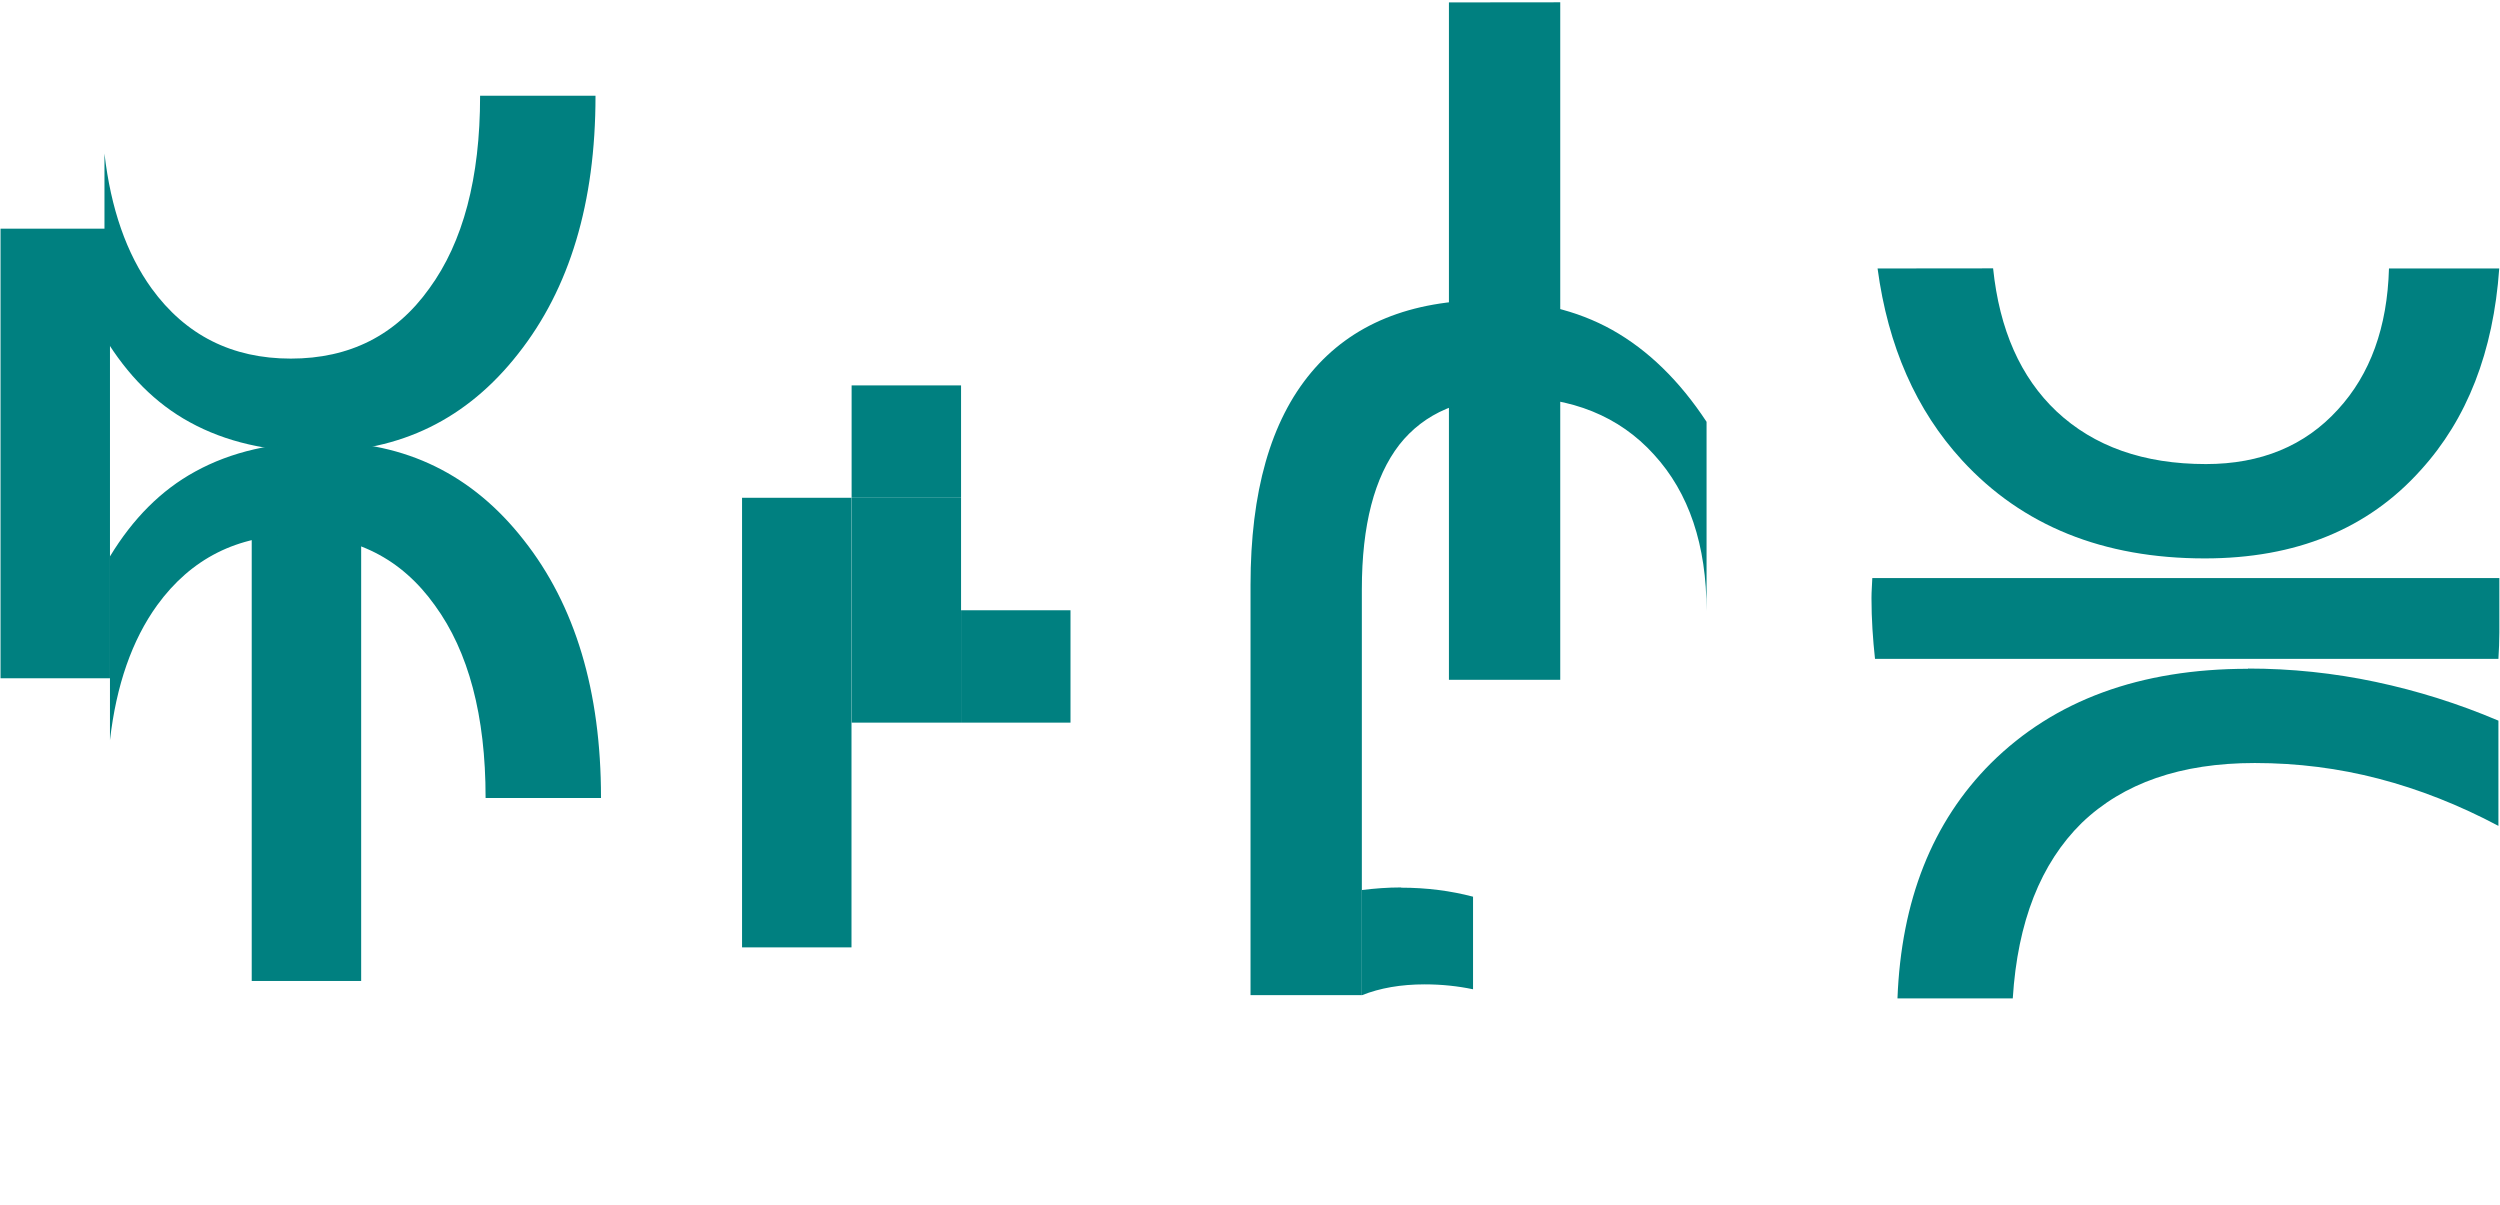
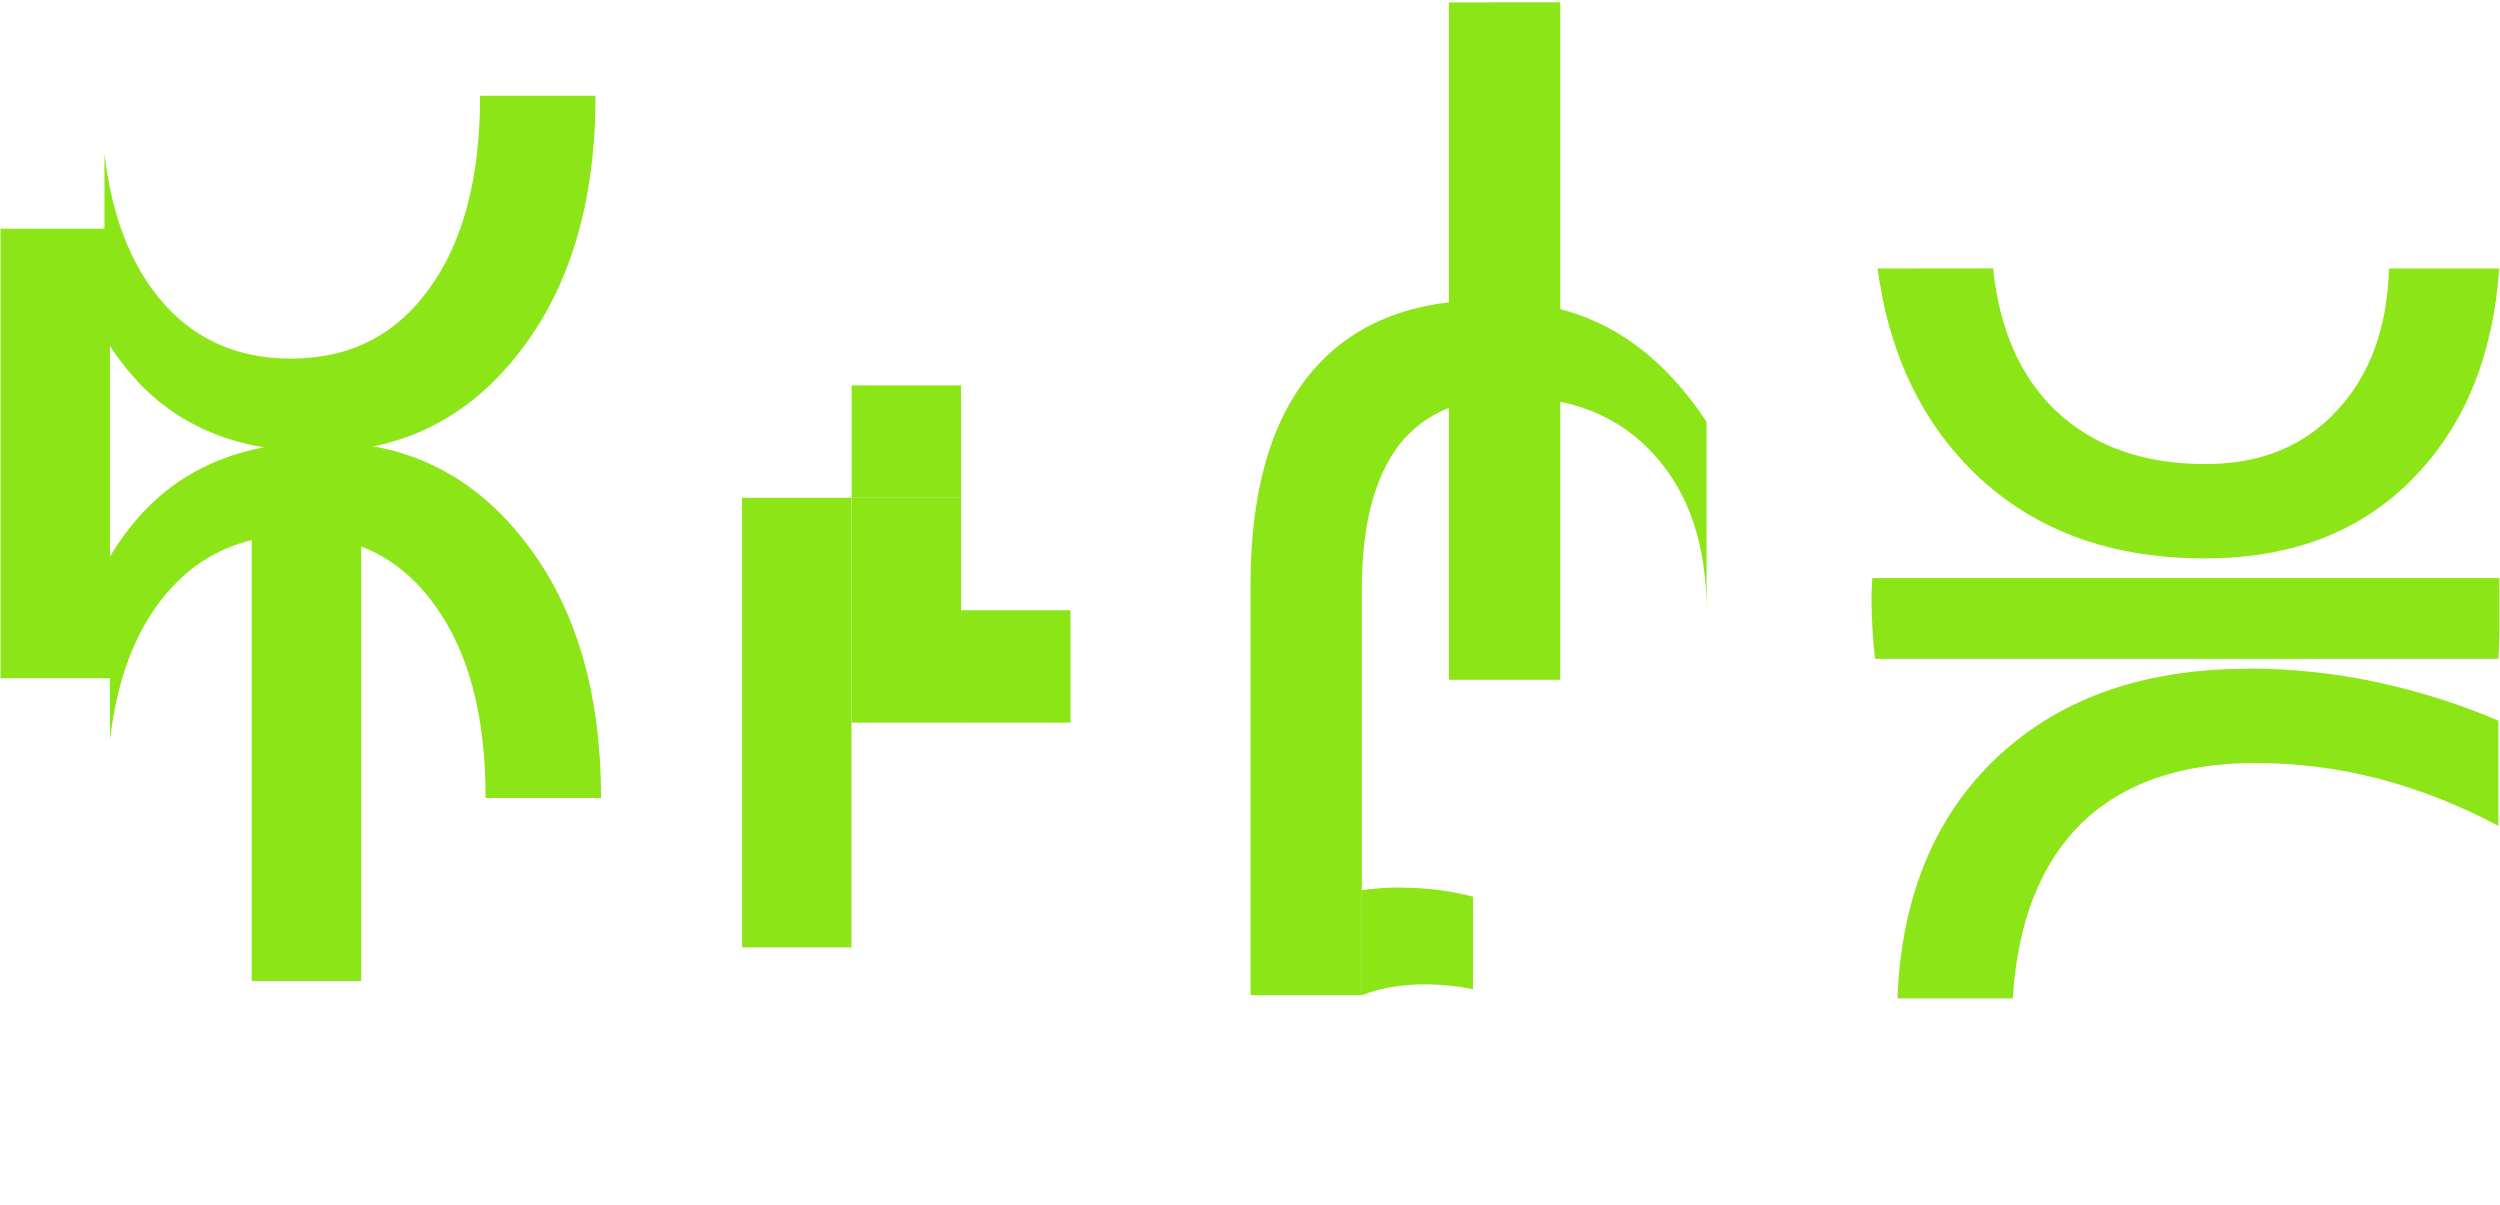
<svg xmlns="http://www.w3.org/2000/svg" width="21.358mm" height="10.291mm" viewBox="0 0 21.358 10.291" version="1.1" id="svg1250">
  <defs id="defs1244" />
  <g id="layer1" transform="translate(-59.16951,-125.6734)">
-     <path style="font-style:normal;font-weight:normal;font-size:10.583px;line-height:1.25;font-family:sans-serif;letter-spacing:0px;word-spacing:0px;fill:#008080;fill-opacity:1;stroke:none;stroke-width:0.265" d="m 61.32,130.213 v 3.841 h 0.935 v -3.841 z" id="path838-6" />
-     <path style="font-style:normal;font-weight:normal;font-size:10.583px;line-height:1.25;font-family:sans-serif;letter-spacing:0px;word-spacing:0px;fill:#008080;fill-opacity:1;stroke:none;stroke-width:0.265" d="m 59.174,127.627 v 3.841 h 0.935 v -3.841 z" id="path838-6-7" />
-     <path style="font-style:normal;font-weight:normal;font-size:10.583px;line-height:1.25;font-family:sans-serif;letter-spacing:0px;word-spacing:0px;fill:#008080;fill-opacity:1;stroke:none;stroke-width:0.265" d="m 63.271,126.491 c 10e-7,0.001 0,0.002 0,0.004 0,0.699 -0.145,1.247 -0.434,1.643 -0.286,0.4 -0.68,0.599 -1.183,0.599 -0.503,0 -0.899,-0.2 -1.189,-0.599 -0.215,-0.298 -0.349,-0.683 -0.403,-1.153 v 1.57 c 0.196,0.323 0.437,0.566 0.728,0.725 0.307,0.169 0.672,0.253 1.096,0.253 0.703,0 1.273,-0.279 1.71,-0.837 0.441,-0.558 0.661,-1.292 0.661,-2.201 0,-0.001 10e-7,-0.002 0,-0.004 z" id="path838-3-5" />
-     <path style="font-style:normal;font-weight:normal;font-size:10.583px;line-height:1.25;font-family:sans-serif;letter-spacing:0px;word-spacing:0px;fill:#008080;fill-opacity:1;stroke:none;stroke-width:0.265" d="m 63.318,132.491 c 0,-0.001 0,-0.002 0,-0.004 0,-0.699 -0.145,-1.247 -0.434,-1.643 -0.286,-0.4 -0.68,-0.599 -1.183,-0.599 -0.503,0 -0.899,0.2 -1.189,0.599 -0.215,0.298 -0.349,0.683 -0.403,1.153 v -1.57 c 0.196,-0.323 0.437,-0.566 0.728,-0.725 0.307,-0.169 0.672,-0.253 1.096,-0.253 0.703,0 1.273,0.279 1.71,0.837 0.441,0.558 0.661,1.292 0.661,2.201 0,10e-4 0,0.002 0,0.004 z" id="path838-3-5-3" />
-     <path style="font-style:normal;font-weight:normal;font-size:10.583px;line-height:1.25;font-family:sans-serif;letter-spacing:0px;word-spacing:0px;fill:#008080;fill-opacity:1;stroke:none;stroke-width:0.265" d="m 65.509,129.926 v 3.841 h 0.935 v -3.841 z" id="path838-6-5" />
-     <path style="font-style:normal;font-weight:normal;font-size:10.583px;line-height:1.25;font-family:sans-serif;letter-spacing:0px;word-spacing:0px;fill:#008080;fill-opacity:1;stroke:none;stroke-width:0.265" d="m 66.445,129.926 v 1.921 h 0.935 v -1.921 z" id="path838-6-5-6" />
-     <path style="font-style:normal;font-weight:normal;font-size:10.583px;line-height:1.25;font-family:sans-serif;letter-spacing:0px;word-spacing:0px;fill:#008080;fill-opacity:1;stroke:none;stroke-width:0.265" d="m 67.38,130.887 v 0.96 h 0.935 v -0.96 z" id="path838-6-5-6-3" />
-     <path style="font-style:normal;font-weight:normal;font-size:10.583px;line-height:1.25;font-family:sans-serif;letter-spacing:0px;word-spacing:0px;fill:#008080;fill-opacity:1;stroke:none;stroke-width:0.265" d="m 66.445,128.966 v 0.96 h 0.935 v -0.96 z" id="path838-6-5-6-3-7" />
-     <path style="font-style:normal;font-weight:normal;font-size:10.583px;line-height:1.25;font-family:sans-serif;letter-spacing:0px;word-spacing:0px;fill:#008080;fill-opacity:1;stroke:none;stroke-width:0.265" d="m 71.548,125.694 v 0.889 1.617 3.281 h 0.951 v -5.788 z" id="path842-5" />
-     <path style="font-style:normal;font-weight:normal;font-size:10.583px;line-height:1.25;font-family:sans-serif;letter-spacing:0px;word-spacing:0px;fill:#008080;fill-opacity:1;stroke:none;stroke-width:0.265" d="m 71.884,128.237 c -0.665,0 -1.17,0.207 -1.514,0.62 -0.345,0.413 -0.517,1.018 -0.517,1.814 v 3.504 h 0.951 v -3.467 c 0,-0.548 0.107,-0.959 0.32,-1.235 0.214,-0.272 0.534,-0.408 0.961,-0.408 0.513,0 0.918,0.164 1.214,0.491 0.3,0.327 0.45,0.773 0.45,1.338 v -1.617 c -0.231,-0.351 -0.5,-0.613 -0.806,-0.785 -0.303,-0.169 -0.656,-0.253 -1.059,-0.253 z" id="path842-3" />
-     <path style="font-style:normal;font-weight:normal;font-size:10.583px;line-height:1.25;font-family:sans-serif;letter-spacing:0px;word-spacing:0px;fill:#008080;fill-opacity:1;stroke:none;stroke-width:0.265" d="m 75.165,130.612 c -0.002,0.057 -0.007,0.112 -0.007,0.171 0,0.181 0.012,0.353 0.03,0.519 h 5.326 c 0.004,-0.074 0.008,-0.148 0.008,-0.225 v -0.465 h -4.372 z" id="path844-2" />
-     <path style="font-style:normal;font-weight:normal;font-size:10.583px;line-height:1.25;font-family:sans-serif;letter-spacing:0px;word-spacing:0px;fill:#008080;fill-opacity:1;stroke:none;stroke-width:0.265" d="m 78.375,131.387 c -0.923,0 -1.655,0.269 -2.196,0.806 -0.503,0.503 -0.767,1.175 -0.799,2.01 h 0.985 c 0.041,-0.655 0.238,-1.154 0.589,-1.499 0.355,-0.341 0.847,-0.512 1.478,-0.512 0.365,0 0.718,0.045 1.059,0.134 0.345,0.09 0.686,0.224 1.023,0.403 v -0.899 c -0.341,-0.145 -0.691,-0.255 -1.049,-0.331 -0.358,-0.076 -0.722,-0.114 -1.09,-0.114 z" id="path844-6" />
-     <path style="font-style:normal;font-weight:normal;font-size:10.583px;line-height:1.25;font-family:sans-serif;letter-spacing:0px;word-spacing:0px;fill:#008080;fill-opacity:1;stroke:none;stroke-width:0.265" d="m 75.21,127.967 c 0.089,0.664 0.329,1.211 0.723,1.64 0.513,0.558 1.204,0.837 2.072,0.837 0.779,0 1.394,-0.251 1.845,-0.754 0.397,-0.436 0.621,-1.011 0.671,-1.723 h -0.942 c -0.014,0.501 -0.159,0.904 -0.437,1.206 -0.282,0.31 -0.658,0.465 -1.127,0.465 -0.531,0 -0.956,-0.15 -1.276,-0.45 -0.308,-0.291 -0.488,-0.699 -0.542,-1.222 z" id="path844-1" />
-     <path style="font-style:normal;font-weight:normal;font-size:10.583px;line-height:1.25;font-family:sans-serif;letter-spacing:0px;word-spacing:0px;fill:#008080;fill-opacity:1;stroke:none;stroke-width:0.265" d="m 71.14,133.255 c -0.118,0 -0.228,0.009 -0.336,0.022 v 0.899 c 0.155,-0.062 0.334,-0.093 0.537,-0.093 0.147,0 0.284,0.015 0.413,0.042 v -0.791 c -0.19,-0.05 -0.395,-0.077 -0.615,-0.077 z" id="path842-5-8" />
+     <path style="font-style:normal;font-weight:normal;font-size:10.583px;line-height:1.25;font-family:sans-serif;letter-spacing:0px;word-spacing:0px;fill:#8ce617;fill-opacity:1;stroke:none;stroke-width:0.265" d="m 61.32,130.213 v 3.841 h 0.935 v -3.841 z" id="path838-6" />
+     <path style="font-style:normal;font-weight:normal;font-size:10.583px;line-height:1.25;font-family:sans-serif;letter-spacing:0px;word-spacing:0px;fill:#8ce617;fill-opacity:1;stroke:none;stroke-width:0.265" d="m 59.174,127.627 v 3.841 h 0.935 v -3.841 z" id="path838-6-7" />
+     <path style="font-style:normal;font-weight:normal;font-size:10.583px;line-height:1.25;font-family:sans-serif;letter-spacing:0px;word-spacing:0px;fill:#8ce617;fill-opacity:1;stroke:none;stroke-width:0.265" d="m 63.271,126.491 c 10e-7,0.001 0,0.002 0,0.004 0,0.699 -0.145,1.247 -0.434,1.643 -0.286,0.4 -0.68,0.599 -1.183,0.599 -0.503,0 -0.899,-0.2 -1.189,-0.599 -0.215,-0.298 -0.349,-0.683 -0.403,-1.153 v 1.57 c 0.196,0.323 0.437,0.566 0.728,0.725 0.307,0.169 0.672,0.253 1.096,0.253 0.703,0 1.273,-0.279 1.71,-0.837 0.441,-0.558 0.661,-1.292 0.661,-2.201 0,-0.001 10e-7,-0.002 0,-0.004 z" id="path838-3-5" />
+     <path style="font-style:normal;font-weight:normal;font-size:10.583px;line-height:1.25;font-family:sans-serif;letter-spacing:0px;word-spacing:0px;fill:#8ce617;fill-opacity:1;stroke:none;stroke-width:0.265" d="m 63.318,132.491 c 0,-0.001 0,-0.002 0,-0.004 0,-0.699 -0.145,-1.247 -0.434,-1.643 -0.286,-0.4 -0.68,-0.599 -1.183,-0.599 -0.503,0 -0.899,0.2 -1.189,0.599 -0.215,0.298 -0.349,0.683 -0.403,1.153 v -1.57 c 0.196,-0.323 0.437,-0.566 0.728,-0.725 0.307,-0.169 0.672,-0.253 1.096,-0.253 0.703,0 1.273,0.279 1.71,0.837 0.441,0.558 0.661,1.292 0.661,2.201 0,10e-4 0,0.002 0,0.004 z" id="path838-3-5-3" />
+     <path style="font-style:normal;font-weight:normal;font-size:10.583px;line-height:1.25;font-family:sans-serif;letter-spacing:0px;word-spacing:0px;fill:#8ce617;fill-opacity:1;stroke:none;stroke-width:0.265" d="m 65.509,129.926 v 3.841 h 0.935 v -3.841 z" id="path838-6-5" />
+     <path style="font-style:normal;font-weight:normal;font-size:10.583px;line-height:1.25;font-family:sans-serif;letter-spacing:0px;word-spacing:0px;fill:#8ce617;fill-opacity:1;stroke:none;stroke-width:0.265" d="m 66.445,129.926 v 1.921 h 0.935 v -1.921 z" id="path838-6-5-6" />
+     <path style="font-style:normal;font-weight:normal;font-size:10.583px;line-height:1.25;font-family:sans-serif;letter-spacing:0px;word-spacing:0px;fill:#8ce617;fill-opacity:1;stroke:none;stroke-width:0.265" d="m 67.38,130.887 v 0.96 h 0.935 v -0.96 z" id="path838-6-5-6-3" />
+     <path style="font-style:normal;font-weight:normal;font-size:10.583px;line-height:1.25;font-family:sans-serif;letter-spacing:0px;word-spacing:0px;fill:#8ce617;fill-opacity:1;stroke:none;stroke-width:0.265" d="m 66.445,128.966 v 0.96 h 0.935 v -0.96 z" id="path838-6-5-6-3-7" />
+     <path style="font-style:normal;font-weight:normal;font-size:10.583px;line-height:1.25;font-family:sans-serif;letter-spacing:0px;word-spacing:0px;fill:#8ce617;fill-opacity:1;stroke:none;stroke-width:0.265" d="m 71.548,125.694 v 0.889 1.617 3.281 h 0.951 v -5.788 z" id="path842-5" />
+     <path style="font-style:normal;font-weight:normal;font-size:10.583px;line-height:1.25;font-family:sans-serif;letter-spacing:0px;word-spacing:0px;fill:#8ce617;fill-opacity:1;stroke:none;stroke-width:0.265" d="m 71.884,128.237 c -0.665,0 -1.17,0.207 -1.514,0.62 -0.345,0.413 -0.517,1.018 -0.517,1.814 v 3.504 h 0.951 v -3.467 c 0,-0.548 0.107,-0.959 0.32,-1.235 0.214,-0.272 0.534,-0.408 0.961,-0.408 0.513,0 0.918,0.164 1.214,0.491 0.3,0.327 0.45,0.773 0.45,1.338 v -1.617 c -0.231,-0.351 -0.5,-0.613 -0.806,-0.785 -0.303,-0.169 -0.656,-0.253 -1.059,-0.253 z" id="path842-3" />
+     <path style="font-style:normal;font-weight:normal;font-size:10.583px;line-height:1.25;font-family:sans-serif;letter-spacing:0px;word-spacing:0px;fill:#8ce617;fill-opacity:1;stroke:none;stroke-width:0.265" d="m 75.165,130.612 c -0.002,0.057 -0.007,0.112 -0.007,0.171 0,0.181 0.012,0.353 0.03,0.519 h 5.326 c 0.004,-0.074 0.008,-0.148 0.008,-0.225 v -0.465 h -4.372 z" id="path844-2" />
+     <path style="font-style:normal;font-weight:normal;font-size:10.583px;line-height:1.25;font-family:sans-serif;letter-spacing:0px;word-spacing:0px;fill:#8ce617;fill-opacity:1;stroke:none;stroke-width:0.265" d="m 78.375,131.387 c -0.923,0 -1.655,0.269 -2.196,0.806 -0.503,0.503 -0.767,1.175 -0.799,2.01 h 0.985 c 0.041,-0.655 0.238,-1.154 0.589,-1.499 0.355,-0.341 0.847,-0.512 1.478,-0.512 0.365,0 0.718,0.045 1.059,0.134 0.345,0.09 0.686,0.224 1.023,0.403 v -0.899 c -0.341,-0.145 -0.691,-0.255 -1.049,-0.331 -0.358,-0.076 -0.722,-0.114 -1.09,-0.114 z" id="path844-6" />
+     <path style="font-style:normal;font-weight:normal;font-size:10.583px;line-height:1.25;font-family:sans-serif;letter-spacing:0px;word-spacing:0px;fill:#8ce617;fill-opacity:1;stroke:none;stroke-width:0.265" d="m 75.21,127.967 c 0.089,0.664 0.329,1.211 0.723,1.64 0.513,0.558 1.204,0.837 2.072,0.837 0.779,0 1.394,-0.251 1.845,-0.754 0.397,-0.436 0.621,-1.011 0.671,-1.723 h -0.942 c -0.014,0.501 -0.159,0.904 -0.437,1.206 -0.282,0.31 -0.658,0.465 -1.127,0.465 -0.531,0 -0.956,-0.15 -1.276,-0.45 -0.308,-0.291 -0.488,-0.699 -0.542,-1.222 z" id="path844-1" />
+     <path style="font-style:normal;font-weight:normal;font-size:10.583px;line-height:1.25;font-family:sans-serif;letter-spacing:0px;word-spacing:0px;fill:#8ce617;fill-opacity:1;stroke:none;stroke-width:0.265" d="m 71.14,133.255 c -0.118,0 -0.228,0.009 -0.336,0.022 v 0.899 c 0.155,-0.062 0.334,-0.093 0.537,-0.093 0.147,0 0.284,0.015 0.413,0.042 v -0.791 c -0.19,-0.05 -0.395,-0.077 -0.615,-0.077 z" id="path842-5-8" />
  </g>
</svg>
